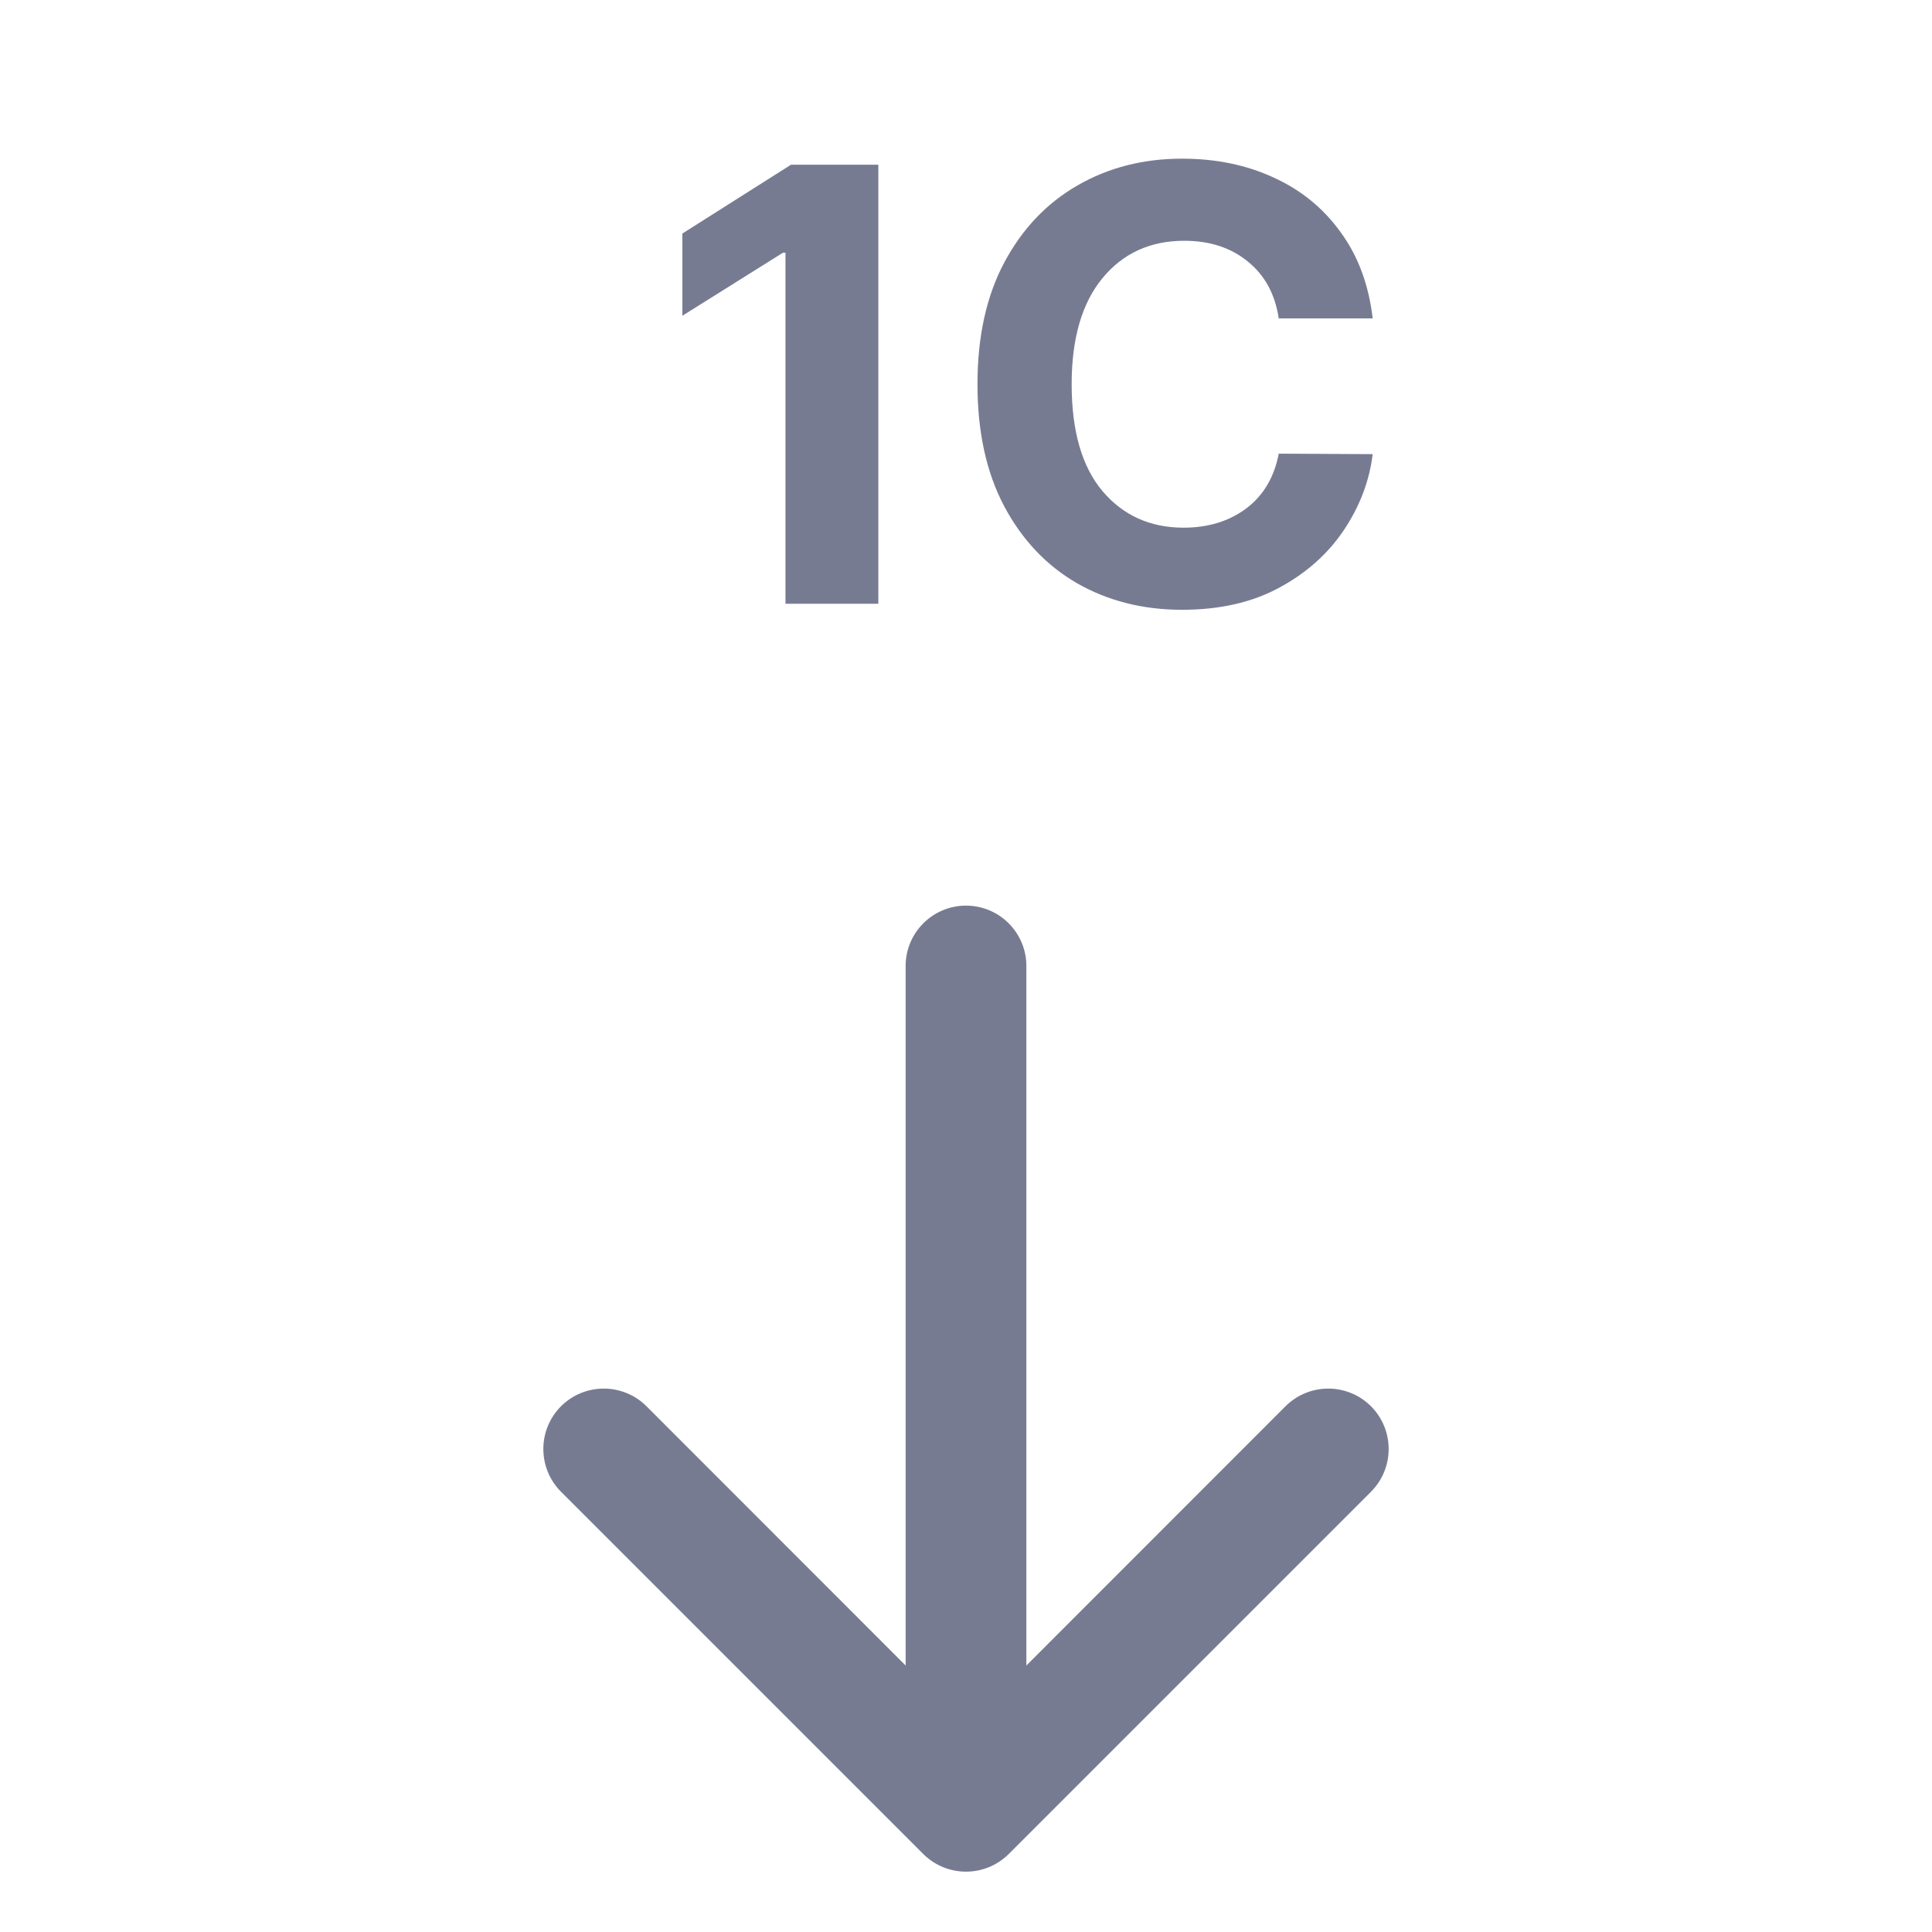
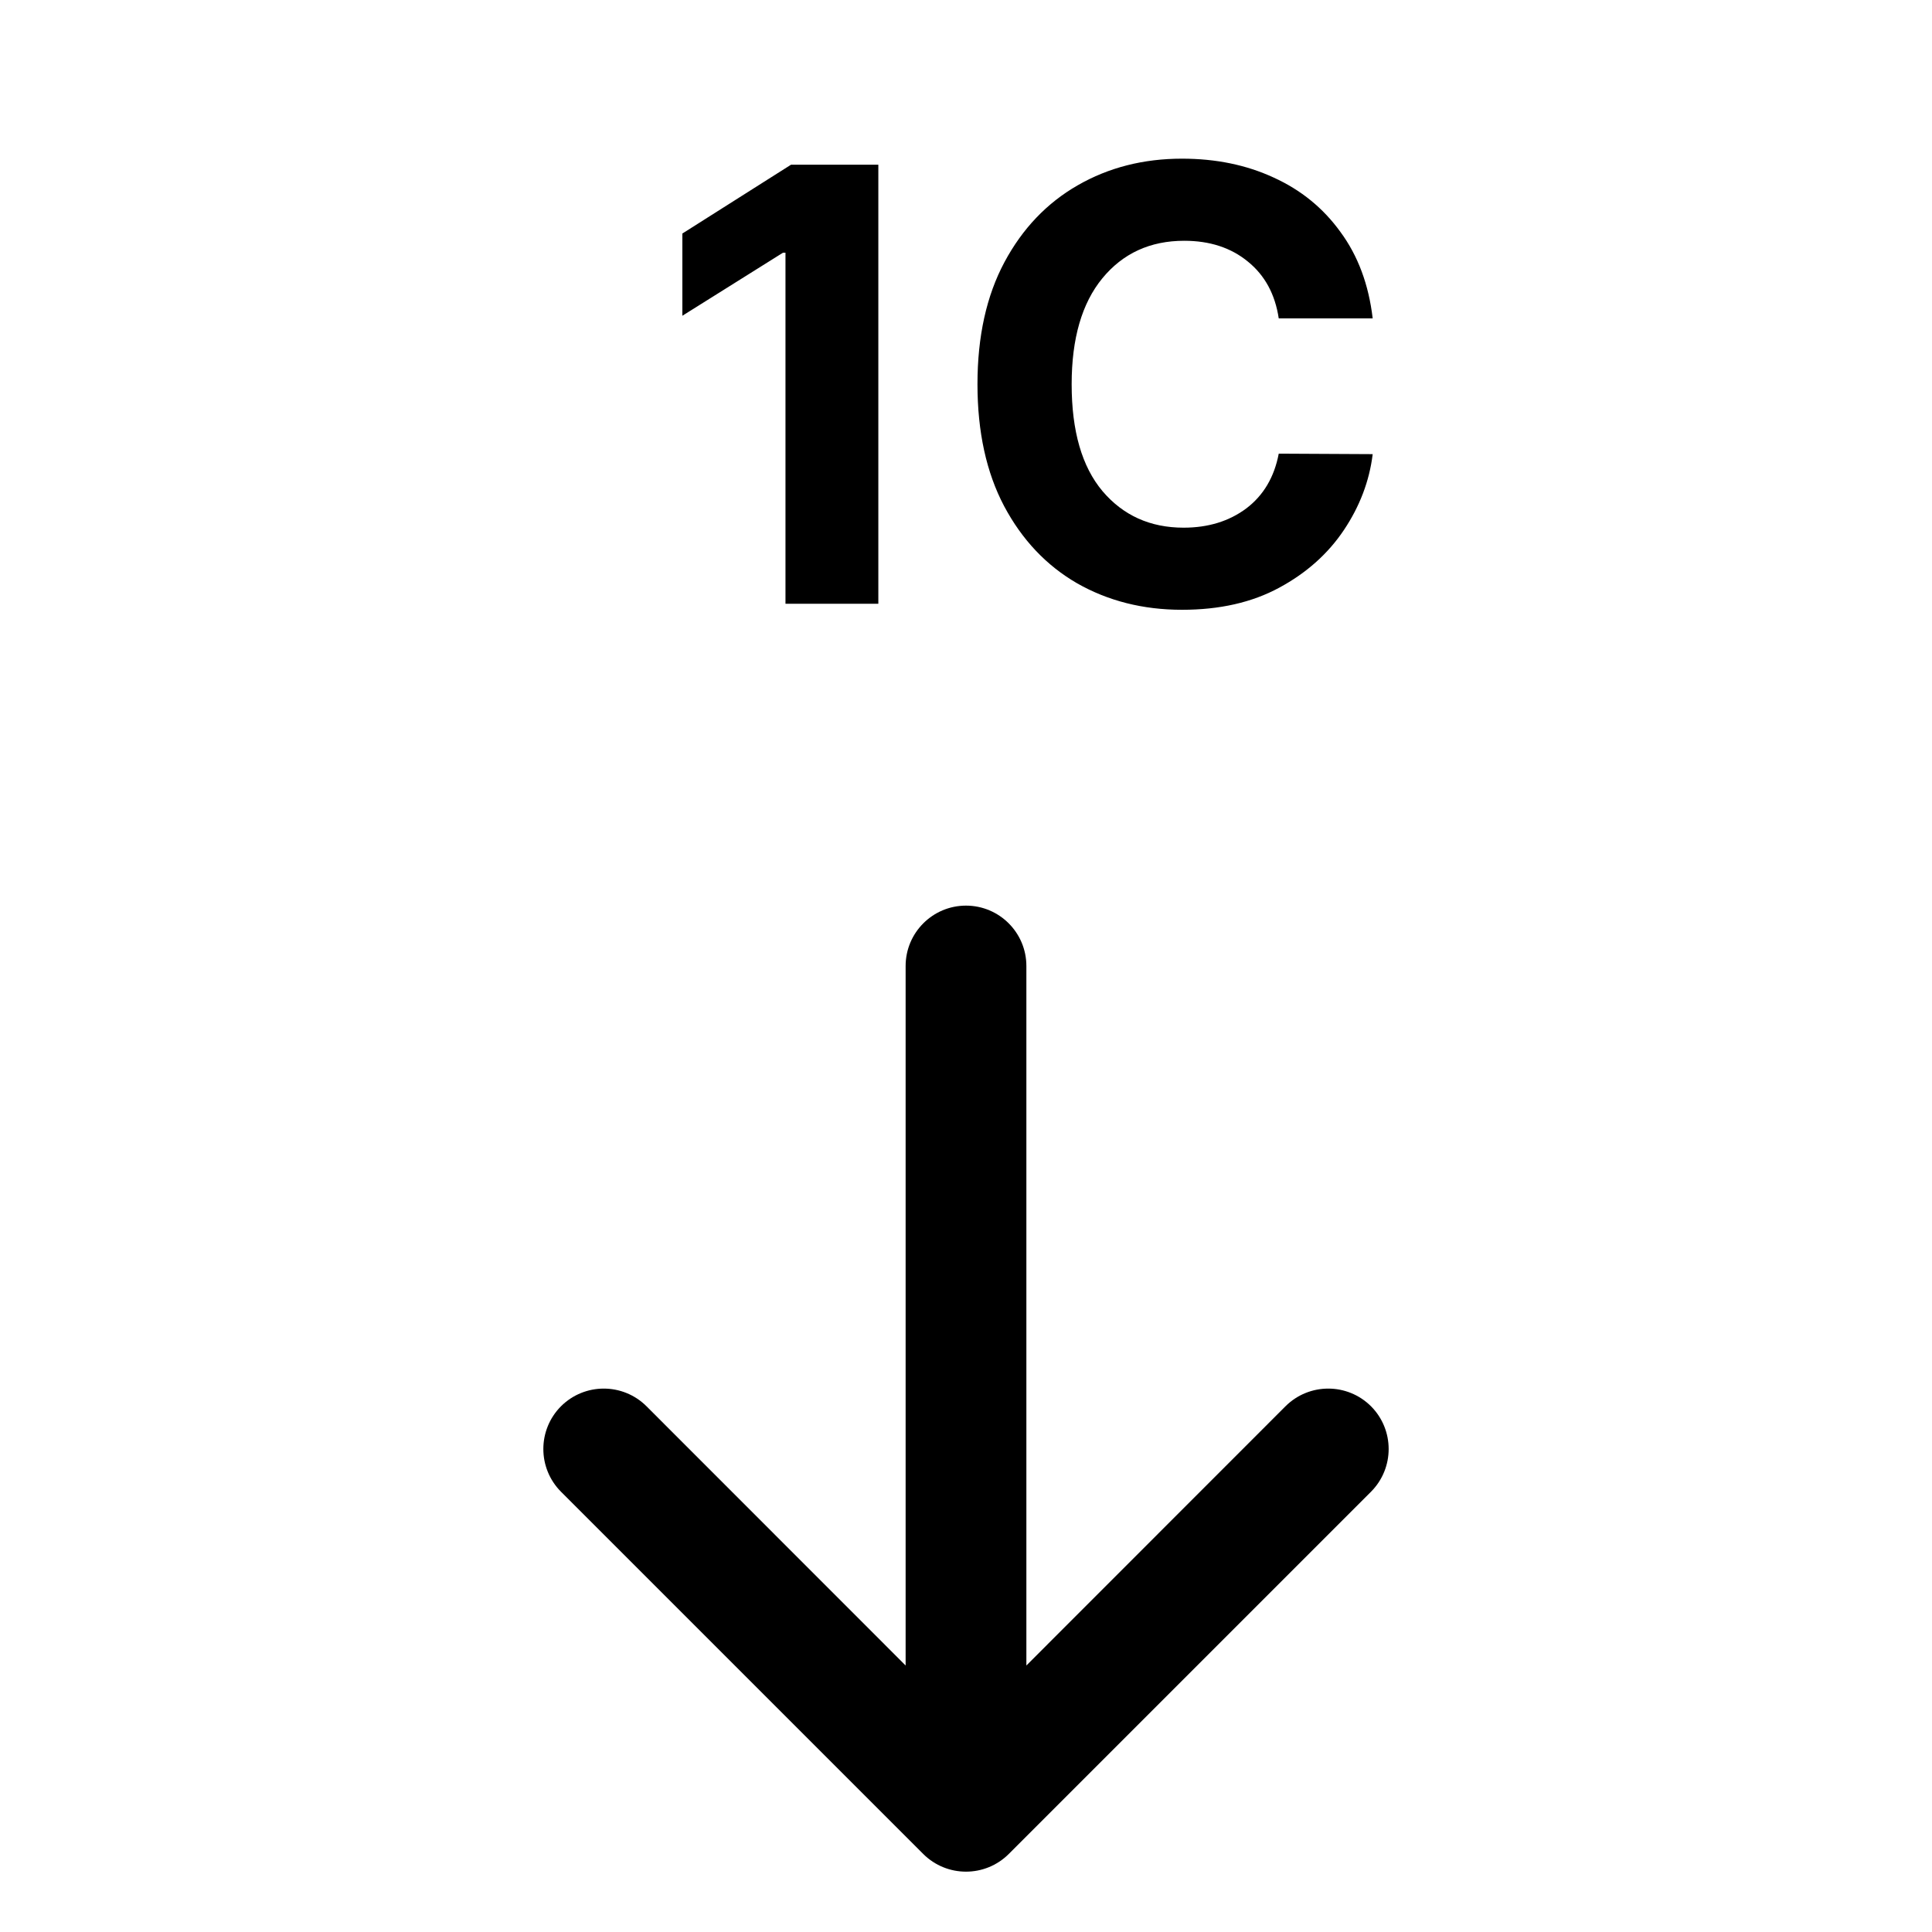
<svg xmlns="http://www.w3.org/2000/svg" width="16" height="16" viewBox="0 0 16 16" fill="none">
-   <path fill-rule="evenodd" clip-rule="evenodd" d="M7.274 5V1.364H6.551L5.651 1.934V2.615L6.484 2.093H6.505V5H7.274ZM10.59 2.637H11.368C11.335 2.356 11.246 2.118 11.101 1.921C10.958 1.723 10.774 1.573 10.547 1.47C10.322 1.366 10.07 1.314 9.789 1.314C9.47 1.314 9.182 1.387 8.926 1.534C8.671 1.68 8.468 1.892 8.319 2.17C8.17 2.448 8.095 2.785 8.095 3.182C8.095 3.577 8.169 3.914 8.316 4.192C8.464 4.47 8.665 4.683 8.919 4.83C9.175 4.976 9.465 5.05 9.789 5.05C10.101 5.05 10.369 4.989 10.594 4.867C10.82 4.745 10.998 4.586 11.13 4.389C11.261 4.193 11.341 3.983 11.368 3.761L10.59 3.757C10.553 3.951 10.464 4.102 10.322 4.21C10.18 4.316 10.007 4.37 9.802 4.37C9.526 4.37 9.302 4.269 9.131 4.068C8.96 3.865 8.875 3.57 8.875 3.182C8.875 2.803 8.96 2.511 9.129 2.305C9.299 2.098 9.525 1.994 9.807 1.994C10.018 1.994 10.194 2.051 10.334 2.166C10.475 2.28 10.56 2.437 10.59 2.637ZM11.354 12.354L8.354 15.354C8.158 15.549 7.842 15.549 7.646 15.354L4.646 12.354C4.451 12.158 4.451 11.842 4.646 11.646C4.842 11.451 5.158 11.451 5.354 11.646L7.5 13.793V8C7.5 7.724 7.724 7.5 8 7.5C8.276 7.5 8.5 7.724 8.5 8V13.793L10.646 11.646C10.842 11.451 11.158 11.451 11.354 11.646C11.549 11.842 11.549 12.158 11.354 12.354Z" fill="#777B92" />
+   <path fill-rule="evenodd" clip-rule="evenodd" d="M7.274 5V1.364H6.551L5.651 1.934V2.615L6.484 2.093H6.505V5H7.274ZM10.59 2.637H11.368C11.335 2.356 11.246 2.118 11.101 1.921C10.958 1.723 10.774 1.573 10.547 1.47C10.322 1.366 10.07 1.314 9.789 1.314C9.47 1.314 9.182 1.387 8.926 1.534C8.671 1.68 8.468 1.892 8.319 2.17C8.17 2.448 8.095 2.785 8.095 3.182C8.095 3.577 8.169 3.914 8.316 4.192C8.464 4.47 8.665 4.683 8.919 4.83C9.175 4.976 9.465 5.05 9.789 5.05C10.101 5.05 10.369 4.989 10.594 4.867C10.82 4.745 10.998 4.586 11.13 4.389C11.261 4.193 11.341 3.983 11.368 3.761L10.59 3.757C10.553 3.951 10.464 4.102 10.322 4.21C10.18 4.316 10.007 4.37 9.802 4.37C9.526 4.37 9.302 4.269 9.131 4.068C8.96 3.865 8.875 3.57 8.875 3.182C8.875 2.803 8.96 2.511 9.129 2.305C9.299 2.098 9.525 1.994 9.807 1.994C10.018 1.994 10.194 2.051 10.334 2.166C10.475 2.28 10.56 2.437 10.59 2.637ZM11.354 12.354L8.354 15.354C8.158 15.549 7.842 15.549 7.646 15.354L4.646 12.354C4.451 12.158 4.451 11.842 4.646 11.646C4.842 11.451 5.158 11.451 5.354 11.646L7.5 13.793V8C7.5 7.724 7.724 7.5 8 7.5C8.276 7.5 8.5 7.724 8.5 8V13.793L10.646 11.646C10.842 11.451 11.158 11.451 11.354 11.646C11.549 11.842 11.549 12.158 11.354 12.354Z" fill="currentColor" />
</svg>
